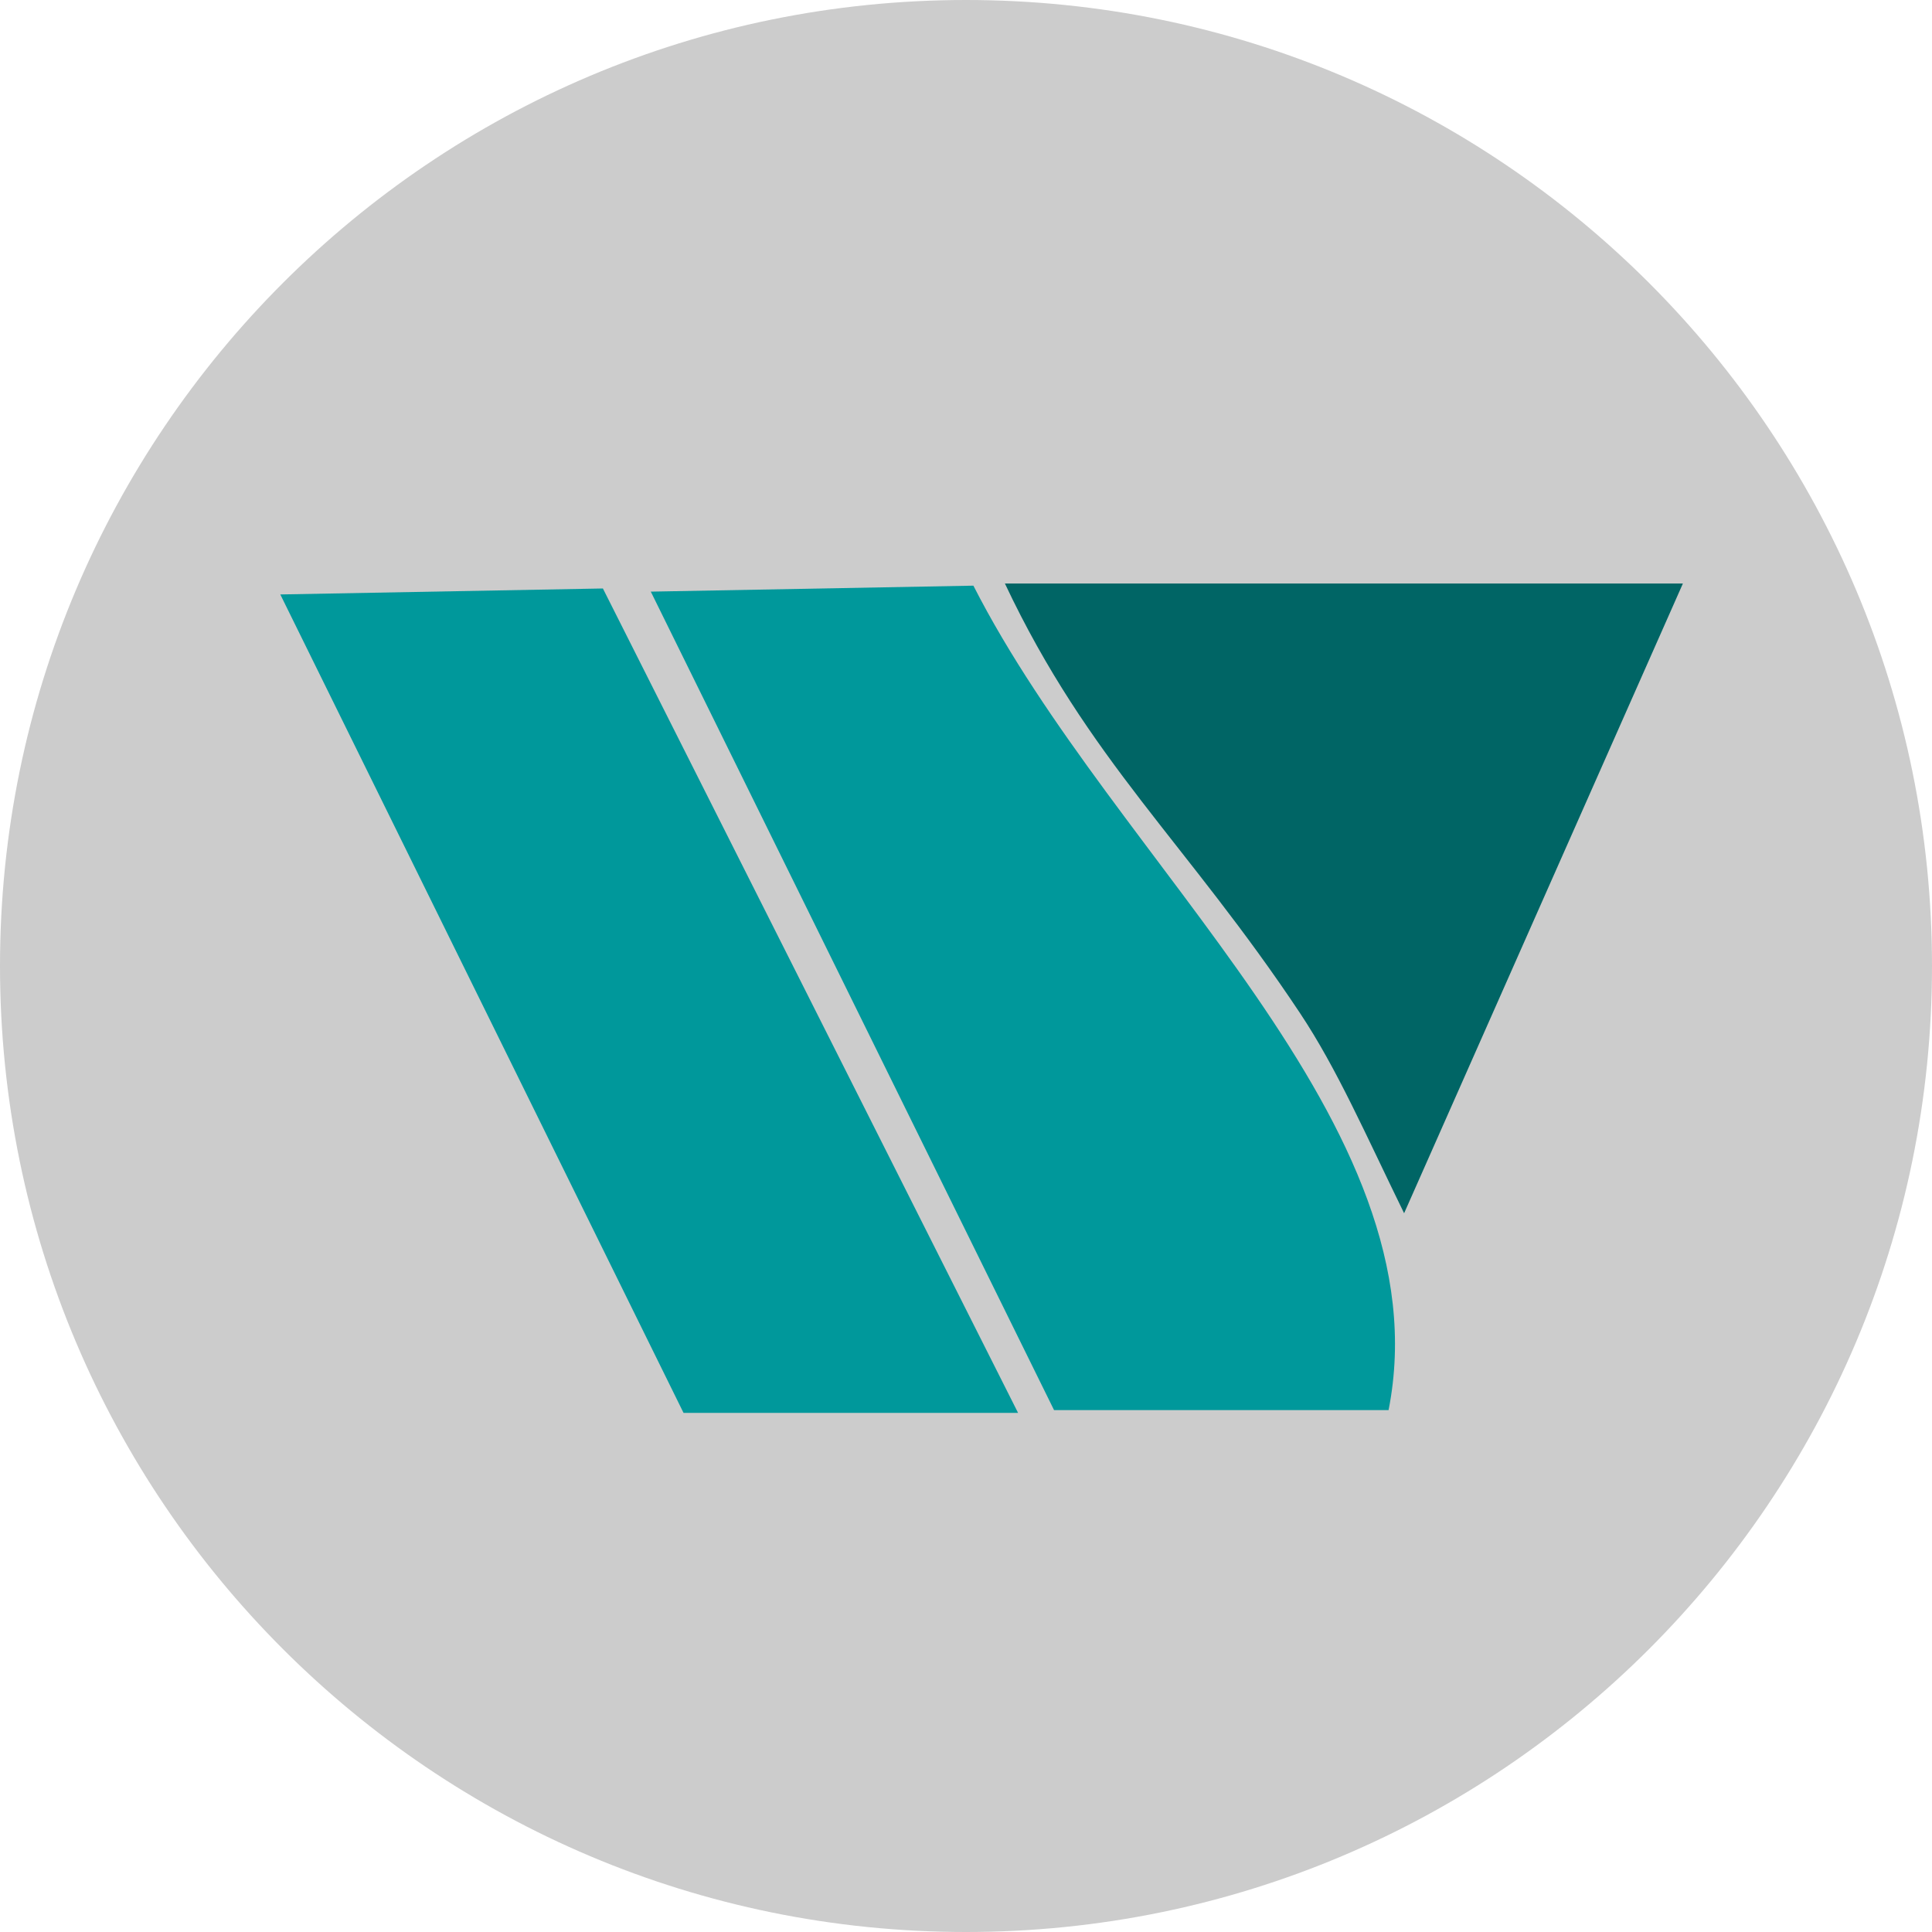
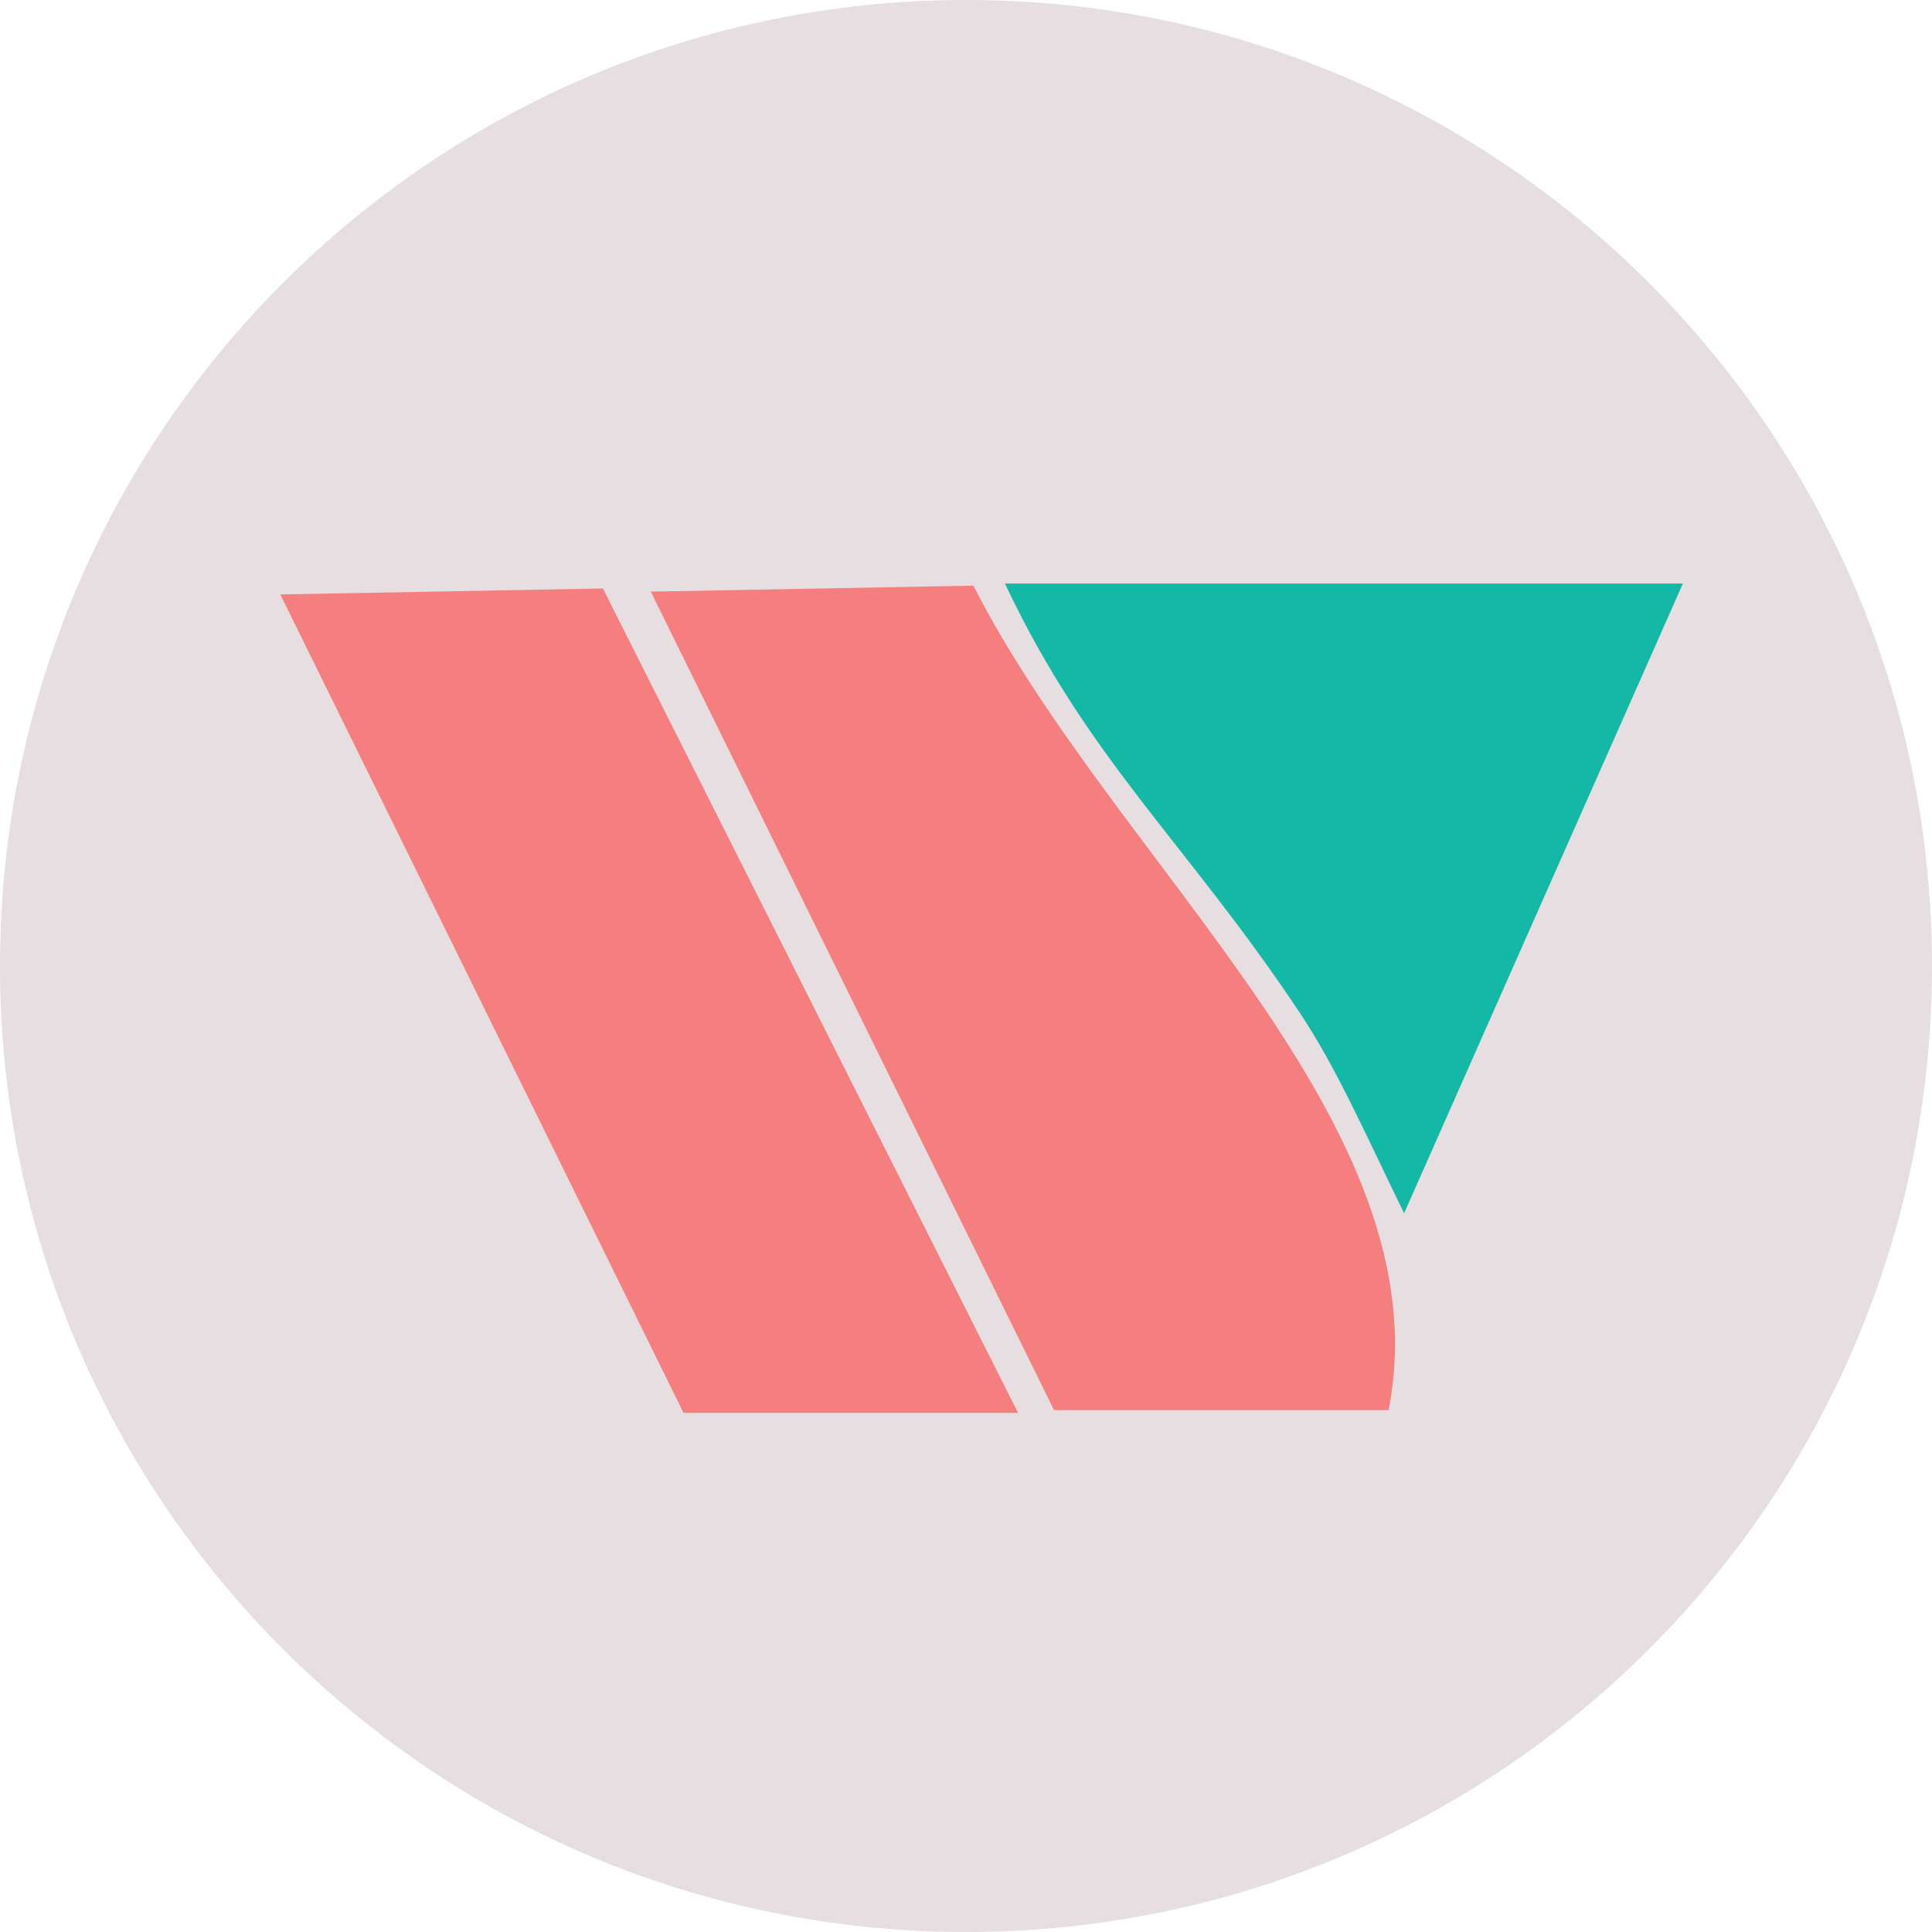
<svg xmlns="http://www.w3.org/2000/svg" viewBox="0 0 548.58 548.58" version="1.1" width="548.58" height="548.58" id="svg2">
  <defs id="defs28" />
-   <g transform="translate(-78.20996,-54.59003)" id="g4210">
-     <circle id="path4136" cy="328.88" cx="352.5" r="274.29" style="fill:#cccccc" />
-     <g id="g8" style="fill-rule:evenodd" transform="translate(1617.9,-819.42)">
-       <path id="path4160" d="m -1460.1,1042.8 91.6,-1.696 117.89,234.09 -94.992,0 z" style="fill:#00989b" />
-       <path id="path4162" d="m -1354.9,1042 91.6,-1.696 c 40.355,79.234 133.88,152.84 117.89,234.09 l -23.748,0 -23.748,0 -23.748,0 -23.748,0 z" style="fill:#00989b" />
-       <path id="path4394" d="m -1141,1218.5 79.158,-178.8 -192.51,0 c 23.764,50.348 51.597,73.547 83.8,121.99 10.519,15.823 18.494,34.186 29.552,56.817 z" style="fill:#006565" />
-     </g>
-   </g>
+   <circle id="path4136" cy="274.29" cx="274.29" r="274.29" style="fill:#e6dee0;fill-opacity:1" />
+   <path id="path4160" d="m 79.59,168.79 91.6,-1.696 117.89,234.09 h -94.992 z" style="fill:#f57e7e;fill-rule:evenodd;fill-opacity:1" />
+   <path id="path4162" d="m 184.79,167.99 91.6,-1.696 c 40.355,79.234 133.88,152.84 117.89,234.09 h -23.748 -23.748 -23.748 -23.748 z" style="fill:#f57e7e;fill-rule:evenodd;fill-opacity:1" />
+   <path id="path4394" d="m 398.69,344.49 79.158,-178.8 h -192.51 c 23.764,50.348 51.597,73.547 83.8,121.99 10.519,15.823 18.494,34.186 29.552,56.817 z" style="fill:#14b8a6;fill-rule:evenodd;fill-opacity:1" />
</svg>
